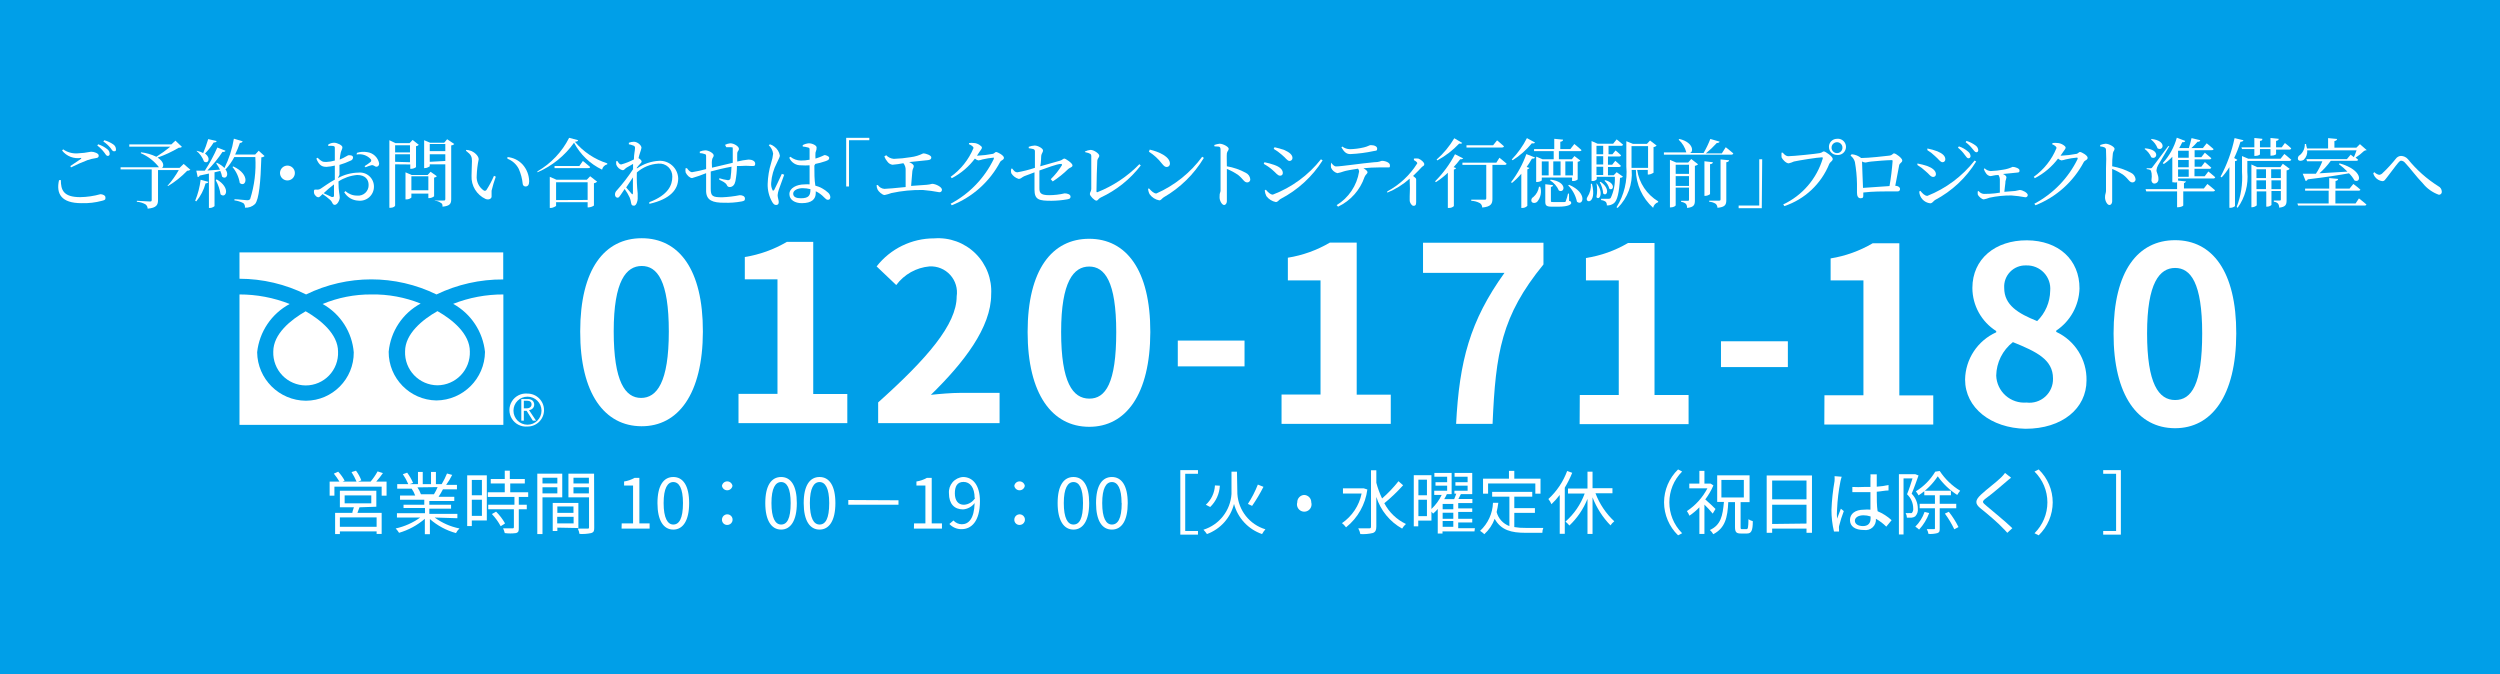
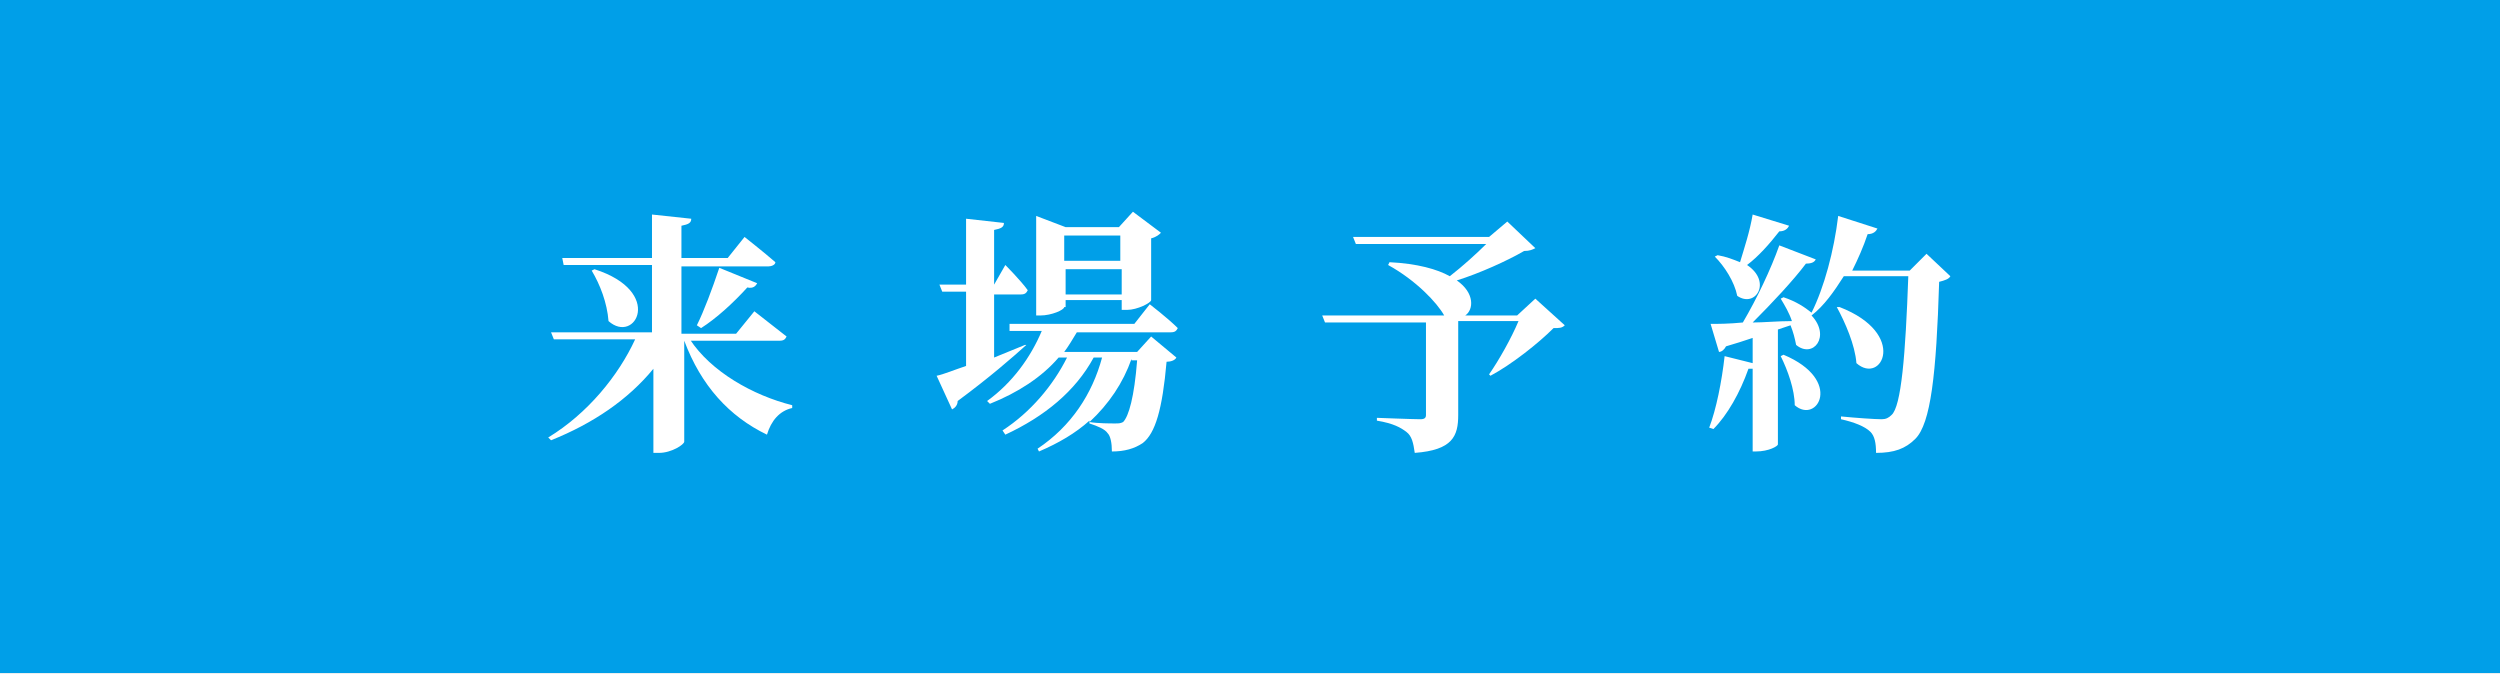
- <svg xmlns="http://www.w3.org/2000/svg" viewBox="0 0 178.3 48">
-   <defs>
-     <style>.cls-1{fill:#009fe8;}.cls-2{fill:#fff;}</style>
-   </defs>
-   <g id="telボタン">
-     <rect class="cls-1" x="-24.17" y="-9.83" width="233.33" height="64.04" />
-     <path class="cls-2" d="M41.38,23.64c0-4.47,1.75-6.65,4.39-6.65s4.37,2.21,4.36,6.66-1.76,6.76-4.38,6.75S41.37,28.09,41.38,23.64Zm6.32,0c0-3.62-.83-4.67-1.93-4.67s-2,1.05-2,4.66.83,4.75,1.95,4.75S47.7,27.28,47.7,23.65Z" />
-     <path class="cls-2" d="M52.67,28.09h2.78V19.92H53.12V18.33a8.59,8.59,0,0,0,3-1.08H58V28.1h2.43v2.08H52.67Z" />
-     <path class="cls-2" d="M62.63,28.7c3.51-3.14,5.6-5.57,5.6-7.56A1.86,1.86,0,0,0,66.29,19a3.32,3.32,0,0,0-2.37,1.33L62.52,19A5.2,5.2,0,0,1,66.63,17a3.78,3.78,0,0,1,4.06,4c0,2.34-1.94,4.86-4.3,7.16.64-.07,1.5-.14,2.09-.14h2.81v2.16H62.63Z" />
-     <path class="cls-2" d="M73.29,23.68c0-4.47,1.76-6.65,4.39-6.65s4.37,2.21,4.36,6.66-1.75,6.76-4.37,6.75S73.29,28.13,73.29,23.68Zm6.32,0c0-3.62-.83-4.67-1.93-4.67s-2,1.05-2,4.66.83,4.75,2,4.76S79.61,27.32,79.61,23.69Z" />
-     <path class="cls-2" d="M84,24.29h4.76v1.84H84Z" />
-     <path class="cls-2" d="M91.4,28.14h2.78V20H91.85V18.38a8.61,8.61,0,0,0,3-1.08h1.91l0,10.85h2.43v2.08H91.4Z" />
-     <path class="cls-2" d="M107.3,19.46h-5.81V17.31h8.59v1.55c-3,3.67-3.41,6.3-3.63,11.37h-2.6C104.08,25.75,104.84,22.88,107.3,19.46Z" />
-     <path class="cls-2" d="M112.67,28.17h2.78V20h-2.34V18.4a8.4,8.4,0,0,0,3-1.07H118V28.17h2.43v2.08h-7.77Z" />
-     <path class="cls-2" d="M122.74,24.34h4.77v1.84h-4.77Z" />
-     <path class="cls-2" d="M130.12,28.19h2.78V20h-2.34V18.43a8.66,8.66,0,0,0,3-1.08h1.9V28.2h2.42v2.08h-7.77Z" />
-     <path class="cls-2" d="M140.15,27.07a3.76,3.76,0,0,1,2.22-3.37v-.09a3.65,3.65,0,0,1-1.7-3.07c0-2.08,1.64-3.41,3.89-3.4s3.76,1.38,3.75,3.44a3.74,3.74,0,0,1-1.66,3v.09a3.73,3.73,0,0,1,2.16,3.46c0,2-1.73,3.45-4.35,3.45C142,30.53,140.15,29.09,140.15,27.07Zm6.27-.08c0-1.35-1.18-1.91-2.86-2.59a3.1,3.1,0,0,0-1.19,2.39,2,2,0,0,0,2.16,1.92A1.68,1.68,0,0,0,146.42,27Zm-.2-6.25a1.66,1.66,0,0,0-1.71-1.81,1.51,1.51,0,0,0-1.57,1.61c0,1.22,1,1.82,2.35,2.36A3.09,3.09,0,0,0,146.22,20.74Z" />
-     <path class="cls-2" d="M150.74,23.78c0-4.47,1.75-6.65,4.39-6.65s4.37,2.21,4.36,6.66-1.76,6.76-4.38,6.75S150.73,28.23,150.74,23.78Zm6.32,0c0-3.62-.83-4.67-1.93-4.67s-2,1.05-2,4.66.83,4.76,2,4.76S157.06,27.42,157.06,23.79Z" />
-     <path class="cls-2" d="M37.62,28.07a1.18,1.18,0,1,0,0,2.35,1.17,1.17,0,0,0,1.18-1.17A1.18,1.18,0,0,0,37.62,28.07Zm0,2.22a1,1,0,1,1,1-1A1,1,0,0,1,37.62,30.29Z" />
-     <path class="cls-2" d="M38,29.12a.37.37,0,0,0,.1-.26.4.4,0,0,0-.13-.3.54.54,0,0,0-.35-.1h-.44V30h.18V29.3h.2L38,30h.23l-.5-.75A.44.44,0,0,0,38,29.12Zm-.64,0v-.54h.23c.21,0,.32.09.32.26a.25.25,0,0,1-.09.2.34.34,0,0,1-.23.08Z" />
-     <path class="cls-2" d="M21.8,27.49a2.31,2.31,0,0,0,2.31-2.41c0-1.26-1.25-2.27-2.31-2.88-1.06.61-2.31,1.61-2.31,2.88A2.33,2.33,0,0,0,21.8,27.49Z" />
-     <path class="cls-2" d="M31.2,27.48a2.33,2.33,0,0,0,2.31-2.41c0-1.27-1.25-2.28-2.31-2.88-1.06.6-2.31,1.61-2.31,2.87A2.33,2.33,0,0,0,31.2,27.48Z" />
-     <path class="cls-2" d="M17.08,19.88A10.71,10.71,0,0,1,21.83,21a10.59,10.59,0,0,1,9.3,0,10.81,10.81,0,0,1,4.76-1.07V18L17.08,18Z" />
-     <path class="cls-2" d="M34.59,25.1a3.5,3.5,0,0,1-3.47,3.46,3.46,3.46,0,0,1-3.4-3.47A4.37,4.37,0,0,1,30,21.65,9,9,0,0,0,26.48,21a8.9,8.9,0,0,0-3.47.68,4.36,4.36,0,0,1,2.22,3.45,3.43,3.43,0,0,1-3.41,3.45,3.5,3.5,0,0,1-3.48-3.46,4.44,4.44,0,0,1,2.32-3.44A9.71,9.71,0,0,0,17.08,21l0,9.3,18.82,0V21a9.7,9.7,0,0,0-3.58.67A4.45,4.45,0,0,1,34.59,25.1Z" />
-     <path class="cls-2" d="M27.57,34.35v1h-.35v-.64H23.85v.64h-.34v-1h.7a4.94,4.94,0,0,0-.4-.57l.31-.14a3.08,3.08,0,0,1,.46.64l-.15.07h1a4.52,4.52,0,0,0-.36-.68l.32-.1a2.8,2.8,0,0,1,.38.69l-.24.09h.9a4.52,4.52,0,0,0,.5-.73l.38.12a5.87,5.87,0,0,1-.48.61Zm-1.93,1.83c-.05.14-.1.28-.15.4h1.73v1.5h-.36V37.9H24.24v.19H23.9V36.58h1.23c0-.12.08-.27.11-.4h-1V35h2.6v1.14Zm1.22.72H24.24v.67h2.62Zm-2.28-1h1.9v-.57h-1.9Z" />
-     <path class="cls-2" d="M31,36.91a4.46,4.46,0,0,0,1.77.78,1.15,1.15,0,0,0-.25.33,4.7,4.7,0,0,1-1.86-1v1.08h-.36V37a4.92,4.92,0,0,1-1.84,1,1.72,1.72,0,0,0-.24-.31,4.73,4.73,0,0,0,1.75-.78H28.31V36.6h2v-.37H28.78V36h1.48v-.36H28.53v-.3h1.08a2.06,2.06,0,0,0-.25-.49l.18,0H28.33v-.32h.79a3.93,3.93,0,0,0-.39-.71l.31-.11a3.75,3.75,0,0,1,.42.73l-.25.09h.6v-.87h.34v.87h.59v-.87h.35v.87h.6l-.19,0a5.39,5.39,0,0,0,.38-.76l.37.1a4.59,4.59,0,0,1-.43.71h.77v.32h-1c-.1.19-.21.38-.31.53h1.12v.3H30.62V36h1.55v.28H30.62v.37h2v.31Zm-1.23-2.15a1.9,1.9,0,0,1,.25.49l-.16,0H31l-.05,0a3.48,3.48,0,0,0,.26-.51Z" />
-     <path class="cls-2" d="M34.72,37.12H33.65v.4h-.33V33.9h1.4Zm-1.07-2.89v1.09h.72V34.23Zm.72,2.56V35.64h-.72v1.15ZM37,35.44V36h.57v.32H37v1.33c0,.2,0,.31-.2.37a3.11,3.11,0,0,1-.8,0,1.74,1.74,0,0,0-.12-.34h.66c.08,0,.11,0,.11-.1V36.32H34.82V36h1.87v-.56h-1.9v-.33H36v-.63H35v-.32h1v-.59h.36v.59h1.07v.32H36.39v.63h1.28v.33Zm-1.62,1.05a3.82,3.82,0,0,1,.64.84l-.31.2a4.11,4.11,0,0,0-.63-.87Z" />
-     <path class="cls-2" d="M38.69,35.47v2.62h-.37V33.78H40.1v1.69Zm0-1.4v.41h1.06v-.41Zm1.06,1.12v-.44H38.69v.44Zm0,2.44v.24h-.33v-2h1.83v1.79Zm0-1.51v.46H40.9v-.46Zm1.16,1.21v-.47H39.74v.47Zm1.47.27c0,.23,0,.35-.22.42a3.15,3.15,0,0,1-.83.06,1.39,1.39,0,0,0-.12-.38c.3,0,.6,0,.69,0s.11,0,.11-.12V35.47H40.54V33.78h1.83ZM40.9,34.07v.41H42v-.41ZM42,35.19v-.44H40.9v.44Z" />
-     <path class="cls-2" d="M44.34,37.33h.81v-2.7h-.64v-.29a2.19,2.19,0,0,0,.75-.26h.34v3.25h.73v.37h-2Z" />
-     <path class="cls-2" d="M46.89,35.88c0-1.26.44-1.86,1.13-1.86s1.13.61,1.13,1.86-.44,1.89-1.13,1.89S46.89,37.14,46.89,35.88Zm1.82,0c0-1.06-.28-1.5-.69-1.5s-.69.44-.69,1.5.28,1.53.69,1.53S48.71,37,48.71,35.88Z" />
-     <path class="cls-2" d="M51.49,34.65a.38.38,0,0,1,.75,0,.38.38,0,0,1-.75,0Zm0,2.42a.38.38,0,1,1,.37.37A.37.37,0,0,1,51.49,37.07Z" />
-     <path class="cls-2" d="M54.58,35.88c0-1.26.44-1.86,1.13-1.86s1.12.61,1.12,1.86-.44,1.89-1.12,1.89S54.58,37.14,54.58,35.88Zm1.81,0c0-1.06-.27-1.5-.68-1.5s-.69.44-.69,1.5.27,1.53.69,1.53S56.39,37,56.39,35.88Z" />
-     <path class="cls-2" d="M57.32,35.88c0-1.26.44-1.86,1.13-1.86s1.13.61,1.13,1.86-.44,1.89-1.13,1.89S57.32,37.14,57.32,35.88Zm1.82,0c0-1.06-.28-1.5-.69-1.5s-.69.44-.69,1.5.27,1.53.69,1.53S59.14,37,59.14,35.88Z" />
-     <path class="cls-2" d="M64.08,35.68V36H60.5v-.34Z" />
-     <path class="cls-2" d="M65.19,37.33H66v-2.7h-.64v-.29a2.19,2.19,0,0,0,.75-.26h.34v3.25h.73v.37h-2Z" />
-     <path class="cls-2" d="M68,37.12a.8.8,0,0,0,.6.27c.47,0,.88-.38.91-1.51a1.13,1.13,0,0,1-.83.45c-.61,0-1-.39-1-1.14a1.08,1.08,0,0,1,1-1.17c.69,0,1.21.57,1.21,1.72,0,1.47-.63,2-1.31,2a1.16,1.16,0,0,1-.87-.37Zm1.51-1.61c0-.74-.33-1.14-.79-1.14s-.62.33-.62.82.22.81.65.81A1,1,0,0,0,69.55,35.51Z" />
-     <path class="cls-2" d="M72.34,34.65a.38.38,0,0,1,.75,0,.38.38,0,0,1-.75,0Zm0,2.42a.38.38,0,1,1,.37.37A.37.37,0,0,1,72.34,37.07Z" />
-     <path class="cls-2" d="M75.43,35.88c0-1.26.44-1.86,1.13-1.86s1.12.61,1.12,1.86-.44,1.89-1.12,1.89S75.43,37.14,75.43,35.88Zm1.81,0c0-1.06-.27-1.5-.68-1.5s-.69.44-.69,1.5.27,1.53.69,1.53S77.24,37,77.24,35.88Z" />
-     <path class="cls-2" d="M78.17,35.88c0-1.26.44-1.86,1.13-1.86s1.13.61,1.13,1.86S80,37.77,79.3,37.77,78.17,37.14,78.17,35.88Zm1.82,0c0-1.06-.28-1.5-.69-1.5s-.69.44-.69,1.5.27,1.53.69,1.53S80,37,80,35.88Z" />
-     <path class="cls-2" d="M84.18,33.53h1.26v.26h-.91v4.08h.91v.26H84.18Z" />
-     <path class="cls-2" d="M88.25,35.23a2.82,2.82,0,0,0,2,2.52,1.61,1.61,0,0,0-.24.34,3.12,3.12,0,0,1-2-2.15,3.09,3.09,0,0,1-1.93,2.15,2.27,2.27,0,0,0-.25-.31,2.86,2.86,0,0,0,2-2.55V33.64h.39ZM87,34.64a2.26,2.26,0,0,1-.69,1.52L86,36a2,2,0,0,0,.65-1.38Zm3.11.08a11.36,11.36,0,0,1-.81,1.36l-.3-.14a7.8,7.8,0,0,0,.71-1.38Z" />
-     <path class="cls-2" d="M93,35.3a.52.52,0,0,1,.52.53.52.52,0,1,1-1,0A.52.52,0,0,1,93,35.3Z" />
-     <path class="cls-2" d="M97.52,34.91A4.13,4.13,0,0,1,96,37.61a1.65,1.65,0,0,0-.29-.3,3.37,3.37,0,0,0,1.4-2.11H95.78v-.37h1.49Zm2.55-.3a12.32,12.32,0,0,1-1.34,1.28,3.38,3.38,0,0,0,1.54,1.48,1.4,1.4,0,0,0-.27.33,3.94,3.94,0,0,1-1.84-2.26v2.12c0,.26-.07.38-.23.45a3.11,3.11,0,0,1-.91.08,1.36,1.36,0,0,0-.15-.41c.36,0,.67,0,.77,0s.14,0,.14-.14v-4h.38v.89a6.25,6.25,0,0,0,.41,1.12,9,9,0,0,0,1.17-1.23Z" />
-     <path class="cls-2" d="M105.16,37.9h-2.28v.15h-.34V36.3a2.57,2.57,0,0,1-.33.33l-.12-.14v.64h-.94v.41h-.32V33.89h1.26V36.3a3.33,3.33,0,0,0,.73-1h-.53V35h.92v-.36h-.83v-.25h.83V34h-.91v-.27h1.23v1.51h-.46l.12,0a3.13,3.13,0,0,1-.19.36h.71c.06-.13.11-.28.15-.39h-.13V35h.94v-.36h-.87v-.25h.87V34h-.93v-.27H105v1.51H104l.19,0-.18.35h1v.29H104v.38h1v.25h-1V37h1v.26h-1v.41h1.19Zm-4-3.69v1.11h.61V34.21Zm.61,2.6V35.64h-.61v1.17Zm1.88-.87h-.76v.38h.76Zm0,.63h-.76V37h.76Zm-.76,1h.76v-.41h-.76Z" />
-     <path class="cls-2" d="M108,37.59a4.12,4.12,0,0,0,.8.06h1.27A.92.92,0,0,0,110,38H108.8c-1,0-1.75-.18-2.2-1a2.74,2.74,0,0,1-.74,1.1,1.86,1.86,0,0,0-.3-.24,2.87,2.87,0,0,0,.92-2l.38,0a6.45,6.45,0,0,1-.12.66,1.46,1.46,0,0,0,.91,1V35.42h-1.23v-.34h2.86v.34H108v.82h1.47v.34H108Zm-1.87-2.38h-.36V34.14h1.85v-.56H108v.56h1.87v1.07h-.37v-.73h-3.37Z" />
-     <path class="cls-2" d="M112.13,33.72a7.49,7.49,0,0,1-.53,1.06v3.29h-.36V35.3a5.51,5.51,0,0,1-.59.66,1.57,1.57,0,0,0-.22-.37,5.14,5.14,0,0,0,1.34-2Zm1.66,1.46a5.32,5.32,0,0,0,1.34,2,1.24,1.24,0,0,0-.27.29,5.9,5.9,0,0,1-1.28-2v2.61h-.36V35.58a5.38,5.38,0,0,1-1.29,1.9,2.47,2.47,0,0,0-.28-.28,4.91,4.91,0,0,0,1.37-2h-1.19v-.36h1.39V33.64h.36v1.18H115v.36Z" />
-     <path class="cls-2" d="M118.68,35.83a3.28,3.28,0,0,1,1-2.35l.29.15a3.11,3.11,0,0,0,0,4.4l-.29.15A3.3,3.3,0,0,1,118.68,35.83Z" />
-     <path class="cls-2" d="M122.15,36.63a7.62,7.62,0,0,0-.59-.64v2.09h-.36v-1.9a4.27,4.27,0,0,1-.71.6,1.74,1.74,0,0,0-.18-.33,4.33,4.33,0,0,0,1.46-1.62h-1.29v-.34h.72v-.91h.36v.91H122l.2.13a4.91,4.91,0,0,1-.58,1c.21.18.62.56.73.68Zm2.4,1.11c.12,0,.14-.1.15-.71a1,1,0,0,0,.31.14c0,.69-.11.88-.42.88h-.43c-.34,0-.42-.11-.42-.48V35.81h-.48c-.05,1.1-.22,1.85-1.07,2.29a1.13,1.13,0,0,0-.24-.3c.78-.36.91-1,1-2h-.48V33.9h2.31v1.91h-.64v1.76c0,.15,0,.17.13.17Zm-1.78-2.26h1.6V34.23h-1.6Z" />
-     <path class="cls-2" d="M129.23,33.91V38h-.39V37.7h-2.45V38H126V33.91Zm-2.84.36v1.34h2.45V34.27Zm2.45,3.07V36h-2.45v1.37Z" />
-     <path class="cls-2" d="M131.35,34a2.62,2.62,0,0,0-.09.33,13,13,0,0,0-.24,2,3.67,3.67,0,0,0,0,.66c.08-.22.19-.51.27-.71l.21.17a9.18,9.18,0,0,0-.34,1.08.83.83,0,0,0,0,.22,1,1,0,0,0,0,.16l-.36,0a6.38,6.38,0,0,1-.18-1.55,15.11,15.11,0,0,1,.22-2.05,2.16,2.16,0,0,0,0-.35Zm3.18,3.56a3.44,3.44,0,0,0-.74-.56V37a.74.74,0,0,1-.85.8c-.65,0-1-.27-1-.71s.36-.74,1-.74a2.19,2.19,0,0,1,.46,0c0-.37,0-.84,0-1.25h-.47c-.28,0-.53,0-.82,0v-.37a7.56,7.56,0,0,0,.83,0h.46v-.61a1.43,1.43,0,0,0,0-.29h.45l0,.29c0,.13,0,.36,0,.59a5.31,5.31,0,0,0,.84-.12v.39c-.26,0-.55.07-.84.09,0,.49,0,1,.06,1.39a3.42,3.42,0,0,1,1,.64Zm-1.13-.73a1.59,1.59,0,0,0-.5-.08c-.36,0-.61.16-.61.39s.23.38.58.38.54-.2.54-.53A1,1,0,0,0,133.4,36.78Z" />
-     <path class="cls-2" d="M136.83,33.91c-.15.41-.32.91-.49,1.3a1.52,1.52,0,0,1,.44,1.06.68.68,0,0,1-.19.56.54.54,0,0,1-.26.09H136a.71.71,0,0,0-.09-.33,1.48,1.48,0,0,0,.29,0,.33.33,0,0,0,.15,0,.42.42,0,0,0,.1-.34,1.39,1.39,0,0,0-.44-1c.15-.36.29-.8.39-1.13h-.64v4h-.33v-4.3h1.17Zm.76,2.68a3.52,3.52,0,0,1-.72,1.18,1.94,1.94,0,0,0-.27-.21,2.69,2.69,0,0,0,.66-1.05Zm.75-3A4.6,4.6,0,0,0,139.8,35a2,2,0,0,0-.21.3,5,5,0,0,1-1.39-1.33,4.67,4.67,0,0,1-1.37,1.36,1.81,1.81,0,0,0-.19-.29,4.1,4.1,0,0,0,1.38-1.4Zm0,2.66v1.42c0,.19,0,.29-.16.35a2,2,0,0,1-.64.06,1.16,1.16,0,0,0-.12-.34h.5c.06,0,.08,0,.08-.07V36.25h-1.09v-.32H138v-.61h-.76V35h1.9v.32h-.8v.61h1.18v.32Zm.65.25a6,6,0,0,1,.69,1.09l-.3.16a6.72,6.72,0,0,0-.67-1.12Z" />
-     <path class="cls-2" d="M143.43,34.07c-.11.08-.26.21-.34.28-.34.29-1,.86-1.4,1.15s-.3.33,0,.59,1.35,1.11,1.83,1.58l-.36.33c-.1-.12-.23-.25-.34-.36-.26-.29-1.08-1-1.54-1.36s-.41-.61,0-1,1.1-.89,1.44-1.23a2.67,2.67,0,0,0,.28-.32Z" />
-     <path class="cls-2" d="M146.4,35.83a3.29,3.29,0,0,1-1,2.35l-.3-.15a3.09,3.09,0,0,0,0-4.4l.3-.15A3.27,3.27,0,0,1,146.4,35.83Z" />
-     <path class="cls-2" d="M151.26,38.13H150v-.26h.92V33.79H150v-.26h1.26Z" />
-     <path class="cls-2" d="M4.34,12.84c0,.71.18,1.22,1.38,1.22a5.6,5.6,0,0,0,1.44-.21c.15,0,.36.08.36.23s0,.18-.24.24a5,5,0,0,1-1.47.17c-1.44,0-1.82-.67-1.6-1.64Zm.68-1,.77-.52s0-.06,0-.06a1.42,1.42,0,0,1-1.36-.52l.07-.09a1.61,1.61,0,0,0,1,.29,6.31,6.31,0,0,0,1-.12c.22,0,.54.12.54.27s-.07.16-.22.19a3.14,3.14,0,0,0-.58.14,12.76,12.76,0,0,0-1.18.52ZM7,10.29a2,2,0,0,1,.65.35.4.4,0,0,1,.17.33.13.13,0,0,1-.14.15c-.09,0-.15-.11-.25-.25a2.48,2.48,0,0,0-.49-.49ZM7.44,10a2.13,2.13,0,0,1,.64.3.43.43,0,0,1,.19.33c0,.11,0,.16-.13.16s-.16-.11-.27-.25a2.34,2.34,0,0,0-.5-.45Z" />
-     <path class="cls-2" d="M13.58,12.11a.39.39,0,0,1-.23.07A6.74,6.74,0,0,1,12,13.26l-.06,0a6.61,6.61,0,0,0,.81-1.13H11.27v2.14c0,.33-.1.56-.74.61a.38.38,0,0,0-.16-.31,1.46,1.46,0,0,0-.61-.18v-.07l.92.05c.1,0,.14,0,.14-.12V12.08H8.6l0-.15h2.74a3.24,3.24,0,0,0-1.29-1l0-.07a3.47,3.47,0,0,1,1.1.32,9.55,9.55,0,0,0,1-.72H9.22l0-.16h3l.29-.27.47.45a.41.41,0,0,1-.24.06,8.4,8.4,0,0,1-1.5.7c.45.29.47.61.32.73h1.25l.29-.28Z" />
-     <path class="cls-2" d="M13.92,14.32a5.85,5.85,0,0,0,.39-1.5l.55.15c0,.06-.08.1-.2.11A3.36,3.36,0,0,1,14,14.36Zm1.53-2.72c1.12.52.76,1.31.39,1a1.76,1.76,0,0,0-.13-.41l-.41.1v2.41s-.13.13-.33.13H14.9V12.38l-.66.14a.17.17,0,0,1-.14.11L14,12.17l.61,0a11.11,11.11,0,0,0,.89-1.65l.58.23c0,.06-.1.1-.21.08a8.77,8.77,0,0,1-1.08,1.33l.9-.06a2.88,2.88,0,0,0-.26-.43Zm0-1.54c0,.06-.09.11-.21.1a4.42,4.42,0,0,1-.62.79c.46.34.22.77-.07.57a1.72,1.72,0,0,0-.54-.76l.05,0a1.54,1.54,0,0,1,.43.16,9.45,9.45,0,0,0,.36-1Zm0,2.73c1.05.62.65,1.41.28,1.07a2.89,2.89,0,0,0-.34-1Zm3.42-1.66a.35.35,0,0,1-.23.09c-.05,1.78-.17,3-.45,3.33a.94.94,0,0,1-.72.26.38.38,0,0,0-.11-.32,1.93,1.93,0,0,0-.64-.2v-.08c.29,0,.76.07.9.07a.26.26,0,0,0,.22-.08,8.25,8.25,0,0,0,.37-3H16.71a4.08,4.08,0,0,1-.61.87L16,12a7.47,7.47,0,0,0,.68-2.11l.63.19a.2.2,0,0,1-.2.11,6.86,6.86,0,0,1-.34.83h1.43l.25-.27Zm-2.23.74c1.28.6.88,1.55.46,1.18a2.33,2.33,0,0,0-.52-1.14Z" />
-     <path class="cls-2" d="M20.51,12.87a.53.53,0,1,1,.52-.53A.53.53,0,0,1,20.51,12.87Z" />
-     <path class="cls-2" d="M24.1,12.7a3.18,3.18,0,0,1,1.46-.39,1,1,0,0,1,1.11,1,1,1,0,0,1-1.12,1,1.22,1.22,0,0,1-1-.6l.09-.08a1.21,1.21,0,0,0,.84.32.74.74,0,0,0,.81-.76c0-.39-.24-.71-.82-.71a2.91,2.91,0,0,0-1.33.46c0,.75.09.94.09,1.14s-.17.53-.35.53-.15-.18-.32-.34a4.6,4.6,0,0,0-.55-.43c-.16.16-.23.23-.31.23a.29.29,0,0,1-.19-.11.35.35,0,0,1-.12-.26c0-.15,0-.19.17-.18a.44.44,0,0,0,.32-.07c.18-.11.6-.43,1-.64v-1a3.54,3.54,0,0,1-.59.09c-.29,0-.52-.07-.73-.59l.09-.06c.27.26.36.31.63.3a2.42,2.42,0,0,0,.6-.1v-.85c0-.14,0-.16-.12-.19a1.16,1.16,0,0,0-.35,0l0-.1a.77.77,0,0,1,.42-.13c.22,0,.59.18.59.32s-.08.22-.12.39a3.33,3.33,0,0,0-.07.49c.38-.15.55-.31.65-.31s.3,0,.3.17a.25.25,0,0,1-.18.22,5.46,5.46,0,0,1-.79.3c0,.24,0,.48,0,.71Zm-.28.45a9.09,9.09,0,0,0-.74.63l.58.27c.12,0,.16,0,.16-.11Zm1.64-2.25a1.51,1.51,0,0,1,.73-.05,1,1,0,0,1,.85.8c0,.12-.05.23-.18.24s-.19-.13-.36-.11a2.76,2.76,0,0,0-.43.15L26,11.85a4,4,0,0,0,.43-.3.14.14,0,0,0,0-.21,1.09,1.09,0,0,0-1-.32Z" />
-     <path class="cls-2" d="M28.18,11.72v2.94c0,.06-.14.16-.34.16h-.07V10l.44.21h1l.22-.23.44.35a.34.34,0,0,1-.2.1v1.49a.59.59,0,0,1-.34.12h-.07v-.31Zm0-1.36v.51h1.06v-.51Zm1.06,1.21V11H28.18v.54Zm1.92,1a.37.37,0,0,1-.2.1V14a.61.61,0,0,1-.34.13h-.07v-.32H29.34v.28a.51.51,0,0,1-.36.13h-.06V12.29l.44.19H30.5l.21-.23Zm-.61,1v-1H29.34v1Zm1.85-3.3a.32.32,0,0,1-.22.1v3.83c0,.31-.07.49-.62.54,0-.12,0-.22-.12-.27a.74.74,0,0,0-.43-.15V14.3l.62,0c.1,0,.13,0,.13-.13V11.72H30.65v.14s-.17.13-.35.13h-.05V10l.43.18h1l.21-.25Zm-1.75,0v.51h1.11v-.51Zm1.11,1.21V11H30.65v.54Z" />
-     <path class="cls-2" d="M33.66,11.48c0-.3-.06-.45-.42-.72l0-.07a1.17,1.17,0,0,1,.38.08c.22.09.52.35.52.59A6.8,6.8,0,0,0,34,12.52a1.15,1.15,0,0,0,.51,1.07.14.14,0,0,0,.19-.05,6.71,6.71,0,0,0,.53-1l.13.06a9.23,9.23,0,0,0-.3,1c0,.27,0,.29,0,.42s-.17.27-.43.17a1.73,1.73,0,0,1-1-1.65C33.63,12.16,33.66,11.76,33.66,11.48Zm2.53-.16,0-.12a1.68,1.68,0,0,1,1.08.53,1.84,1.84,0,0,1,.47,1.2c0,.25-.09.37-.26.37a.2.2,0,0,1-.2-.19A3.55,3.55,0,0,0,37,12.05,1.52,1.52,0,0,0,36.19,11.32Z" />
-     <path class="cls-2" d="M41.23,10c0,.07-.09.1-.23.11a5,5,0,0,0,2.31,1.54v.07a.49.49,0,0,0-.37.38,4.43,4.43,0,0,1-2-1.92,6.24,6.24,0,0,1-2.61,2.11l0-.07a5.76,5.76,0,0,0,2.26-2.39Zm.86,2.57.5.39a.45.45,0,0,1-.23.11v1.59a.74.74,0,0,1-.38.13h-.07v-.37H39.66v.27s-.2.14-.38.14h-.07V12.61l.48.21h2.16Zm-.52-1.09s.32.25.52.43c0,.06-.07.08-.15.08H39.55l0-.15h1.77Zm.34,2.78V13H39.66v1.27Z" />
-     <path class="cls-2" d="M45.45,12A3,3,0,0,1,47,11.47a1.3,1.3,0,0,1,1.37,1.25c0,.79-.56,1.48-2.06,1.82l0-.12c1.36-.52,1.64-1.22,1.64-1.82a.91.91,0,0,0-1-.93,2.53,2.53,0,0,0-1.53.63,10.36,10.36,0,0,0,.06,1.49c0,.16,0,.26,0,.39s-.09.49-.26.49-.18-.07-.21-.2a1.64,1.64,0,0,0-.1-.38,3.63,3.63,0,0,0-.36-.61c-.1.16-.2.3-.29.43s-.13.19-.22.19-.18-.09-.18-.22a.4.4,0,0,1,.13-.3,13.19,13.19,0,0,0,1.16-1.51c0-.13,0-.26,0-.38l-.47.27c-.11.07-.16.18-.26.18a.62.62,0,0,1-.47-.41,1,1,0,0,1,0-.24l.09,0c.08.15.16.24.26.24a4.53,4.53,0,0,0,.91-.36c0-.36.08-.65.08-.81a.16.16,0,0,0-.13-.18,1.3,1.3,0,0,0-.31-.09v-.11a1,1,0,0,1,.36-.07c.25,0,.54.25.54.43a2.84,2.84,0,0,1-.11.38,3.12,3.12,0,0,0-.1.36h0c.1.05.22.16.22.23s-.05.12-.13.2-.15.17-.23.28Zm-.31,1.78c0-.24,0-.68,0-1.13l-.48.72.39.45C45.1,13.88,45.13,13.87,45.14,13.78Z" />
-     <path class="cls-2" d="M51.71,10.33a1,1,0,0,1,.37-.11c.28,0,.62.23.62.39s-.11.14-.12.33,0,.35,0,.58a5.75,5.75,0,0,1,.81-.14c.24,0,.47.1.47.29s-.09.17-.25.17a5.31,5.31,0,0,0-.83,0l-.22,0a6.21,6.21,0,0,1-.11,1.08c-.05.25-.19.42-.41.42a.2.2,0,0,1-.2-.14c-.08-.17-.32-.28-.54-.38l0-.11a3.43,3.43,0,0,0,.61.14.17.17,0,0,0,.19-.14,7.19,7.19,0,0,0,.07-.82c-.51.09-1.09.23-1.48.34,0,.47,0,1,0,1.22,0,.54.12.62.81.62a7.93,7.93,0,0,0,1.26-.15c.2,0,.37.08.37.24s-.07.17-.25.21a5.82,5.82,0,0,1-1.23.09c-.81,0-1.26-.16-1.29-.8,0-.3,0-.81,0-1.31a9.62,9.62,0,0,1-1,.35c-.16,0-.37-.2-.46-.4a.74.74,0,0,1,0-.31L49,12c.09.14.23.28.36.28a9.93,9.93,0,0,0,1-.22c0-.37,0-.69,0-.86s0-.19-.13-.22a1,1,0,0,0-.32-.06v-.11a1.17,1.17,0,0,1,.39-.09c.24,0,.6.21.6.36s-.09.13-.12.34,0,.31,0,.54l1.48-.35c0-.31,0-.73,0-.95s0-.13-.14-.16l-.32,0Z" />
-     <path class="cls-2" d="M55.93,12.46c-.11.29-.32.88-.39,1.08a1.7,1.7,0,0,0-.08.38c0,.17.08.35.08.49s-.06.21-.19.21-.2-.09-.28-.22a2.46,2.46,0,0,1-.32-1.29,5.73,5.73,0,0,1,.25-1.5,3.06,3.06,0,0,0,.14-.65,1,1,0,0,0-.31-.6l.08-.07a.9.9,0,0,1,.32.17,1,1,0,0,1,.39.63c0,.12-.08.22-.21.52A3.6,3.6,0,0,0,55,13.05a.94.94,0,0,0,.09.49c0,.07.08.08.13,0s.41-.86.54-1.14Zm2.15-.65c0,.54,0,1,.07,1.43a2.11,2.11,0,0,1,.9.49.46.46,0,0,1,.17.32c0,.13-.06.2-.17.2s-.16-.07-.28-.18a2,2,0,0,0-.59-.43.49.49,0,0,1,0,.12c0,.44-.28.73-1,.73-.48,0-.88-.23-.88-.65s.5-.69,1.09-.69a2,2,0,0,1,.35,0c0-.38,0-.92,0-1.36a4,4,0,0,1-.59,0,.88.88,0,0,1-.86-.54l.08-.07a1.21,1.21,0,0,0,.75.27,3,3,0,0,0,.62-.06v-.67c0-.15,0-.17-.11-.2a2,2,0,0,0-.38-.07l0-.1a1.13,1.13,0,0,1,.43-.13c.27,0,.56.16.56.29s0,.15-.08.38a3.47,3.47,0,0,0,0,.42l.24-.08c.28-.1.37-.17.42-.17s.32.07.32.2-.08.17-.28.24a5.11,5.11,0,0,1-.71.19Zm-.28,1.68a2.38,2.38,0,0,0-.56-.07c-.32,0-.67.14-.67.39s.24.33.55.33c.57,0,.68-.21.68-.63Z" />
-     <path class="cls-2" d="M60.35,9.83H62V10H60.55v3.3h-.2Z" />
-     <path class="cls-2" d="M63.2,11.07a.86.86,0,0,0,.55.26,8.93,8.93,0,0,0,1.2-.12,2.7,2.7,0,0,0,.89-.27c.22,0,.58.15.58.28s-.06.17-.23.2l-1.35.14c.18.08.33.18.33.29s-.08.19-.1.35-.06.68-.09,1.06l1.11-.08a2.12,2.12,0,0,0,.39-.07c.24,0,.7.22.7.42a.17.17,0,0,1-.19.18,10.78,10.78,0,0,0-1.17-.16,9.82,9.82,0,0,0-2.25.22,3.2,3.2,0,0,1-.48.14c-.17,0-.44-.26-.5-.39a.66.66,0,0,1-.07-.32l.09,0a.61.61,0,0,0,.46.27c.18,0,.82-.06,1.52-.13,0-.39,0-.94,0-1.2a.73.73,0,0,0-.16-.5,6.59,6.59,0,0,1-.78.11.53.53,0,0,1-.35-.21,1.28,1.28,0,0,1-.23-.38Z" />
-     <path class="cls-2" d="M69.12,10.2a1.33,1.33,0,0,1,.34,0c.25,0,.57.22.57.32s-.07.15-.16.29a2.9,2.9,0,0,1-.19.29h.08a7.28,7.28,0,0,0,1-.12c.14,0,.2-.14.29-.14s.55.24.55.41-.19.16-.27.3a6.68,6.68,0,0,1-3.45,3.09l-.08-.11a7.13,7.13,0,0,0,3.08-3.2c0-.07,0-.09,0-.09a5.84,5.84,0,0,0-.81.13,1.28,1.28,0,0,1-.3.07.57.57,0,0,1-.24-.13,4.86,4.86,0,0,1-1.65,1.4l-.08-.1a4.76,4.76,0,0,0,1.63-2.05c0-.11-.15-.2-.33-.28Z" />
-     <path class="cls-2" d="M74.94,12.78a5.22,5.22,0,0,0,.8-1c0-.06,0-.1-.07-.09-.29,0-1.07.31-1.54.47,0,.46,0,.94,0,1.26s.07.5.69.5a4.81,4.81,0,0,0,1.11-.13c.18,0,.42.07.42.23s-.11.17-.25.2a6.89,6.89,0,0,1-1.1.1c-.89,0-1.22-.06-1.22-.8,0-.35,0-.87,0-1.23l-.74.28c-.2.1-.23.19-.39.19a.94.94,0,0,1-.53-.41.66.66,0,0,1,0-.32l.08,0c.11.15.2.26.35.26a8.93,8.93,0,0,0,1.26-.32c0-.44,0-1,0-1.18s-.17-.17-.44-.22v-.1a1.32,1.32,0,0,1,.43-.09c.23,0,.59.21.59.35s-.11.2-.13.38,0,.42-.07.75l1.41-.4c.17-.05.22-.15.31-.15s.58.33.58.48-.18.15-.3.26a7,7,0,0,1-1.11.89Z" />
-     <path class="cls-2" d="M77.37,10.81a1.12,1.12,0,0,1,.41-.12c.24,0,.62.27.62.41s-.12.18-.14.35-.06,1.69-.06,2.2c0,0,0,.07.06.06a8.61,8.61,0,0,0,3-2l.1.09a7.7,7.7,0,0,1-2.86,2.29c-.18.09-.19.22-.31.22s-.46-.33-.46-.47.09-.17.1-.36c0-.37,0-2,0-2.36,0-.12-.06-.19-.44-.27Z" />
-     <path class="cls-2" d="M85.74,11.18l.12.08A8,8,0,0,1,83,14.07c-.13.08-.19.22-.32.22a1.09,1.09,0,0,1-.69-.44,1,1,0,0,1-.11-.4l.08,0c.15.17.33.35.51.35A8.14,8.14,0,0,0,85.74,11.18ZM82,10.67c.65.15,1.44.5,1.44,1a.23.23,0,0,1-.23.24c-.12,0-.2-.07-.34-.24a3.57,3.57,0,0,0-.93-.85Z" />
-     <path class="cls-2" d="M86.6,10.34a1.7,1.7,0,0,1,.38-.09c.25,0,.65.22.65.36s-.11.16-.13.33,0,.62,0,.92a4.34,4.34,0,0,1,1.34.46.57.57,0,0,1,.33.46.21.21,0,0,1-.21.23c-.23,0-.28-.22-.63-.51a3.72,3.72,0,0,0-.83-.45v1.81c0,.25,0,.41,0,.5s-.06.26-.2.26-.32-.29-.32-.54,0-.23.07-.45c0-.4,0-1.24,0-1.63s0-1,0-1.31-.16-.22-.43-.25Z" />
-     <path class="cls-2" d="M90.13,11.69l.05-.12a4.84,4.84,0,0,1,.72.2c.35.12.59.32.59.56a.18.18,0,0,1-.19.2c-.19,0-.29-.2-.56-.42A3.18,3.18,0,0,0,90.13,11.69Zm4.08-.33.12.08a7.85,7.85,0,0,1-3,2.75c-.13.07-.19.22-.34.22a1.11,1.11,0,0,1-.67-.42,1.18,1.18,0,0,1-.12-.41l.08-.05c.14.16.31.35.5.35A8,8,0,0,0,94.21,11.36Zm-3.37-.74.06-.12a6.09,6.09,0,0,1,.7.2c.36.16.58.34.58.57a.21.21,0,0,1-.2.21c-.18,0-.28-.22-.57-.45A3.45,3.45,0,0,0,90.84,10.62Z" />
-     <path class="cls-2" d="M94.93,11.6c.12.14.22.27.36.27.37,0,1.81-.22,2.72-.3.38,0,.47-.1.55-.1.25,0,.57.13.57.31s0,.16-.17.16-.32,0-.6,0a10.75,10.75,0,0,0-1.12.06c.16.09.29.19.29.29s-.13.14-.21.33a3.63,3.63,0,0,1-1.89,2.12l-.1-.11a3.43,3.43,0,0,0,1.6-2.39.31.31,0,0,0-.08-.21c-.42.06-.89.15-1,.19a2.83,2.83,0,0,1-.47.13.69.69,0,0,1-.45-.39.8.8,0,0,1,0-.29Zm.8-1.15a.94.94,0,0,0,.55.19,4.75,4.75,0,0,0,1-.13c.3-.07.37-.16.48-.16.26,0,.46.09.46.25s-.06.14-.23.17a10.13,10.13,0,0,1-1.69.22c-.29,0-.45-.17-.63-.48Z" />
-     <path class="cls-2" d="M100.84,11.31a1.23,1.23,0,0,1,.32,0c.19.07.42.27.42.4s-.09.11-.2.23-.35.37-.6.61c.12.09.22.16.22.23s0,.13,0,.24c0,.58,0,1.18,0,1.4s-.07.26-.19.26-.27-.21-.27-.39,0-.16,0-.3a9.13,9.13,0,0,0,0-1.08.71.71,0,0,0,0-.17,5.55,5.55,0,0,1-1.6,1l0-.09a5.69,5.69,0,0,0,2.14-2c0-.09-.13-.17-.24-.23Z" />
-     <path class="cls-2" d="M104.36,11.3s-.09.08-.22.06a6.66,6.66,0,0,1-.47.56l.18.07a.22.22,0,0,1-.16.1V14.7a.48.48,0,0,1-.35.13h-.08V12.32a5.45,5.45,0,0,1-.85.67l-.06-.06A7.83,7.83,0,0,0,103.77,11Zm-.08-1.11c0,.05-.09.07-.21.05a6.28,6.28,0,0,1-1.56,1.2l-.05-.06a6.39,6.39,0,0,0,1.26-1.52Zm2.66,1.06s.32.25.51.42c0,.06-.07.09-.14.09h-.87v2.43c0,.33-.1.56-.73.61a.37.37,0,0,0-.16-.31,1.37,1.37,0,0,0-.62-.17v-.08l.92,0c.12,0,.15,0,.15-.12V11.76h-1.7l0-.16h2.42Zm-2.35-.73,0-.16h1.9l.28-.35s.31.25.49.42c0,.06-.07.09-.14.09Z" />
-     <path class="cls-2" d="M109.47,11.23c0,.06-.08.09-.21.08a6.41,6.41,0,0,1-.38.6l.2.07s-.07.08-.15.1v2.6a.47.47,0,0,1-.35.15h-.08V12.39a4.64,4.64,0,0,1-.67.66l-.06-.06a7.38,7.38,0,0,0,1.09-2Zm0-1.07c0,.06-.09.08-.22.06a5.71,5.71,0,0,1-1.37,1.21l-.06-.06a6.28,6.28,0,0,0,1.08-1.52Zm.38,3.16a1.13,1.13,0,0,1-.21,1.06c-.1.11-.33.14-.41,0a.26.26,0,0,1,.13-.33,1.19,1.19,0,0,0,.4-.73Zm.11-.66v.21s-.13.11-.33.11h-.07V11.17l.46.19h.79v-.58h-1.4l0-.15h1.44V9.9l.63.06c0,.08-.06.13-.2.15v.52H112l.28-.36s.32.25.51.43c0,.06-.07.08-.14.08h-1.47v.58h.92l.19-.23.42.32a.3.3,0,0,1-.19.09V12.8a.49.49,0,0,1-.34.11h-.06v-.25Zm0-1.15v1h.49v-1Zm1.95,2.82c.12,0,.15.09.15.16s-.17.25-.9.25h-.48c-.4,0-.47-.09-.47-.36V13.14l.54.06c0,.06,0,.11-.14.13v1c0,.06,0,.08.16.08h.8c.06,0,.08,0,.1-.06a3.45,3.45,0,0,0,.16-.54h.07Zm-1.32-1.52c1.23.16,1,1,.59.78a1.63,1.63,0,0,0-.63-.73Zm.71-.3v-1h-.52v1Zm.34-1v1h.54v-1Zm.27,1.67c1.34.58,1,1.55.56,1.21a2.36,2.36,0,0,0-.63-1.17Z" />
-     <path class="cls-2" d="M113.54,13.11c.38,1.55-.61,1.38-.32.93a1.5,1.5,0,0,0,.24-.93Zm2.21-.51a.27.27,0,0,1-.21.08c-.06,1.09-.2,1.62-.43,1.81a.74.74,0,0,1-.51.16.37.37,0,0,0-.07-.25.64.64,0,0,0-.34-.13v-.09l.5,0a.24.24,0,0,0,.18-.05,3.14,3.14,0,0,0,.3-1.52h-1.29v.17a.35.35,0,0,1-.31.13h-.06V10.06l.43.19h1.11l.25-.31s.28.22.46.38a.14.14,0,0,1-.14.08h-.9V11H115l.22-.27s.24.19.39.34c0,.06-.06.09-.13.09h-.8v.59h.3l.22-.28s.25.2.4.35c0,.06-.06.09-.14.09h-.78v.59h.41l.21-.22Zm-1.89.46c.55.68.21,1.28,0,1a2.66,2.66,0,0,0,0-1Zm0-2.66V11h.48V10.4Zm.48.74h-.48v.59h.48Zm-.48,1.34h.48v-.59h-.48Zm.3.49c.73.52.43,1.08.18.83a1.92,1.92,0,0,0-.25-.81Zm.33-.12c.79.23.56.8.29.61a1.17,1.17,0,0,0-.35-.57Zm2.27-.73a3.18,3.18,0,0,0,1.5,2.24v.06a.53.53,0,0,0-.36.4,3.69,3.69,0,0,1-1.23-2.7h-.3a3.41,3.41,0,0,1-1,2.71l-.08-.05a4.67,4.67,0,0,0,.7-2.9V10.07l.47.19h1l.22-.24.47.36a.35.35,0,0,1-.22.11v1.83s-.21.13-.35.13h-.06v-.33Zm-.4-.15h1.18V10.42h-1.18V12Z" />
-     <path class="cls-2" d="M123.08,10.5s.34.26.54.44a.13.13,0,0,1-.14.09h-4.81l0-.16h1.73a.35.35,0,0,1-.13,0,1.87,1.87,0,0,0-.55-.91l.06-.05c1.07.27,1,1,.72,1h1a6.86,6.86,0,0,0,.48-1l.66.19c0,.06-.09.1-.2.1a7,7,0,0,1-.78.74h1.14Zm-2.46.84.49.38a.49.49,0,0,1-.23.11v2.46c0,.31-.06.49-.56.54a.42.42,0,0,0-.08-.29.57.57,0,0,0-.34-.14v-.08l.46,0c.08,0,.1,0,.1-.1v-.84h-.95v1.26c0,.05-.16.15-.34.15h-.07V11.4l.44.19h.86Zm-1.11.41v.65h.95v-.65Zm.95,1.51v-.7h-.95v.7Zm1.5.59s-.17.12-.33.12h-.07V11.5l.6.07c0,.07-.06.13-.2.14Zm.75-2.48.61.06c0,.07-.07.12-.2.14v2.69c0,.33-.07.51-.63.56a.41.41,0,0,0-.12-.28.91.91,0,0,0-.47-.15v-.08l.68,0c.1,0,.13,0,.13-.11Z" />
-     <path class="cls-2" d="M125.65,14.85H124v-.19h1.47v-3.3h.21Z" />
-     <path class="cls-2" d="M127.55,11.14c.34,0,2-.17,2.23-.22s.19-.12.3-.12.63.36.63.53-.17.19-.25.37a5.25,5.25,0,0,1-3.2,3l-.08-.12A5.29,5.29,0,0,0,130,11.3c0-.07,0-.08-.06-.08-.28,0-1.71.23-2,.3a1.84,1.84,0,0,1-.37.13c-.19,0-.45-.28-.51-.43a2.29,2.29,0,0,1,0-.33l.09,0C127.24,11,127.36,11.14,127.55,11.14Zm2.89-.67A.57.57,0,0,1,131,9.9a.58.58,0,1,1,0,1.15A.57.57,0,0,1,130.44,10.47Zm.19,0a.39.39,0,1,0,.77,0,.39.39,0,0,0-.77,0Z" />
-     <path class="cls-2" d="M132.06,11a1.26,1.26,0,0,1,.68.27l0,0c.54,0,1.75-.14,2-.17s.23-.16.35-.16.58.34.58.5-.18.18-.22.34-.16.91-.28,1.47c.19,0,.34.1.34.22a.16.16,0,0,1-.18.18c-.14,0-.42,0-.69,0s-1.12,0-1.75.08v.18c0,.14,0,.23-.19.23s-.26-.17-.26-.4,0-.41,0-.63a9.82,9.82,0,0,0-.15-1.56.84.84,0,0,0-.31-.45Zm2.7,2.27a17.89,17.89,0,0,0,.22-1.78c0-.05,0-.07-.07-.07-.33,0-1.15.07-1.44.1s-.34.07-.44.07a.59.59,0,0,1-.23-.07c0,.37.06,1.35.07,1.88Z" />
-     <path class="cls-2" d="M136.75,11.77l0-.11a4.91,4.91,0,0,1,.73.19c.34.13.59.33.59.57a.19.19,0,0,1-.19.2c-.2,0-.29-.21-.56-.42A3.25,3.25,0,0,0,136.75,11.77Zm4.08-.32.11.07A7.63,7.63,0,0,1,138,14.27c-.12.08-.18.23-.34.23a.88.88,0,0,1-.78-.84l.08-.05c.14.17.31.36.5.36A8.06,8.06,0,0,0,140.83,11.45Zm-3.37-.74,0-.12a4.36,4.36,0,0,1,.71.2c.36.15.57.33.57.57a.2.2,0,0,1-.19.21c-.18,0-.28-.22-.57-.46A2.86,2.86,0,0,0,137.46,10.71Zm2.67.34a2.48,2.48,0,0,0-.49-.52l.07-.09a1.85,1.85,0,0,1,.65.37.44.44,0,0,1,.18.32.15.15,0,0,1-.16.16C140.3,11.29,140.24,11.19,140.13,11.05Zm.55-.43a2.48,2.48,0,0,0-.49-.48l.06-.09a2.09,2.09,0,0,1,.64.32.45.45,0,0,1,.2.33c0,.1-.05.16-.14.16S140.79,10.75,140.68,10.62Z" />
-     <path class="cls-2" d="M141.54,12a.66.66,0,0,0,.44.2,6.4,6.4,0,0,0,.9-.1,2.33,2.33,0,0,0,.66-.2c.19,0,.49.12.49.24s0,.16-.18.17l-1,.1c.14.06.25.14.25.24a1.8,1.8,0,0,1-.07.27c0,.17-.06.48-.08.76l.77-.06a2.91,2.91,0,0,0,.33-.07c.19,0,.57.2.57.36a.16.16,0,0,1-.17.16,8.64,8.64,0,0,0-1-.13,7.18,7.18,0,0,0-1.56.16,2.11,2.11,0,0,1-.41.12c-.14,0-.37-.22-.42-.33a.62.62,0,0,1,0-.26l.06,0a.51.51,0,0,0,.37.2c.16,0,.64,0,1.14-.09,0-.28,0-.66,0-.87a.64.64,0,0,0-.1-.39c-.28,0-.47.08-.58.08a.44.44,0,0,1-.3-.19,1.22,1.22,0,0,1-.16-.3Z" />
-     <path class="cls-2" d="M146.4,10.2a1.33,1.33,0,0,1,.34,0c.26,0,.58.22.58.32s-.07.15-.16.29a3,3,0,0,1-.2.29h.09a7.13,7.13,0,0,0,1-.12c.15,0,.2-.14.3-.14s.54.24.54.41-.18.16-.27.3a6.68,6.68,0,0,1-3.45,3.09l-.08-.11a7.16,7.16,0,0,0,3.09-3.2c0-.07,0-.09-.06-.09a5.72,5.72,0,0,0-.8.13,1.56,1.56,0,0,1-.3.07.52.52,0,0,1-.24-.13,4.89,4.89,0,0,1-1.66,1.4l-.07-.1a4.71,4.71,0,0,0,1.62-2.05c0-.11-.14-.2-.32-.28Z" />
-     <path class="cls-2" d="M149.79,10.34a1.59,1.59,0,0,1,.38-.09c.24,0,.64.22.64.36s-.1.16-.12.33a6.63,6.63,0,0,0-.05.92,4.53,4.53,0,0,1,1.34.46.59.59,0,0,1,.33.46.22.22,0,0,1-.22.23c-.22,0-.27-.22-.62-.51a4,4,0,0,0-.83-.45c0,.42,0,1.26,0,1.81,0,.25,0,.41,0,.5s-.05.26-.2.26-.31-.29-.31-.54.05-.23.07-.45c0-.4,0-1.24,0-1.63a12.67,12.67,0,0,0,0-1.31c0-.17-.15-.22-.42-.25Z" />
-     <path class="cls-2" d="M153,10.58c1.11.09.83.86.43.64a1.4,1.4,0,0,0-.48-.6Zm4.43,2.54s.34.26.55.45a.15.15,0,0,1-.15.08h-2.12v1c0,.05-.2.13-.36.13h-.08V13.65h-2.2l-.05-.16h2.25V13A.54.54,0,0,1,155,13h-.07V11.18a3.24,3.24,0,0,1-.61.52l-.07-.07a4.41,4.41,0,0,0,1-1.81l.6.23c0,.06-.09.11-.21.09-.07.15-.14.28-.22.42h.69c.07-.22.14-.5.19-.71l.62.15c0,.07-.07.12-.19.11a4.62,4.62,0,0,1-.44.45h.82l.27-.34s.3.23.49.41c0,.06-.06.08-.14.08h-1.21v.5H157l.25-.32.46.39c0,.06-.07.09-.14.09h-1.05v.52H157l.25-.33s.28.23.46.4a.14.14,0,0,1-.15.08h-1.05v.53h.73l.26-.34s.31.24.49.41a.13.13,0,0,1-.14.09h-2.51v.15s0,0,0,0l.57.06s-.05.09-.15.12v.38h1.42ZM153.37,12c.07,0,.09,0,.15-.09s.12-.14,1.12-1.49l.08,0c-.21.38-.72,1.2-.81,1.37a.88.88,0,0,0-.11.35c0,.18.15.34.14.65a.29.29,0,0,1-.31.3c-.09,0-.16-.08-.19-.21.06-.43,0-.69-.08-.76a.91.91,0,0,0-.26-.06V12Zm.08-2.09c1.12.13.83.91.43.67a1.44,1.44,0,0,0-.47-.63Zm1.89.84v.5h.76v-.5Zm.76.66h-.76v.52h.76Zm0,.67h-.76v.53h.76Z" />
-     <path class="cls-2" d="M159.57,11.4a.2.2,0,0,1-.17.09V14.7a.53.53,0,0,1-.34.12H159v-2.9a4.64,4.64,0,0,1-.55.73l-.08-.05a10.36,10.36,0,0,0,1-2.75L160,10c0,.06-.08.11-.21.11a8.46,8.46,0,0,1-.45,1.16Zm3.35-.42s.31.24.5.42c0,0-.07.08-.14.08h-3v.78a3.77,3.77,0,0,1-.69,2.56l-.07-.06a5.8,5.8,0,0,0,.38-2.5V11.13l.45.19h2.3Zm-3.06-.47h.92V9.84l.57.06c0,.08,0,.13-.17.15v.46h.75V9.84l.59.06c0,.07-.06.13-.19.15v.46h.4l.23-.31a5.58,5.58,0,0,1,.45.38.12.12,0,0,1-.13.09h-.95V11s-.1.1-.33.1h-.07v-.47h-.75v.39s-.12.1-.33.1h-.07v-.49h-.88Zm2.95,1.17.49.36a.32.32,0,0,1-.22.11v2.13c0,.31-.06.48-.53.53a.5.5,0,0,0-.08-.29.44.44,0,0,0-.3-.13V14.3l.41,0c.07,0,.09,0,.09-.1v-.58H162v1s-.12.12-.31.12h-.06V13.65h-.68v1s-.15.13-.32.13h-.06V11.73l.41.19h1.66Zm-1.88.39v.63h.68v-.63Zm.68,1.42v-.63h-.68v.63Zm.37-1.42v.63h.69v-.63Zm.69,1.42v-.63H162v.63Z" />
-     <path class="cls-2" d="M168.24,14.15s.33.25.53.43c0,.06-.06.08-.14.08H163.9l-.05-.15h2.23V13.6H164.4l0-.15h1.72V12.7l.63.06c0,.08-.05.12-.18.15v.54h1l.27-.33a6.17,6.17,0,0,1,.5.4c0,.06-.07.08-.14.08h-1.64v.91H168Zm.56-3.44s-.1,0-.2.06a3.56,3.56,0,0,1-.6.47l.18.15c0,.06-.07.08-.15.08h-1.8a5.33,5.33,0,0,1-.81.89l2-.12a4.7,4.7,0,0,0-.61-.53l.05-.06c1.71.49,1.54,1.45,1.06,1.22a2.1,2.1,0,0,0-.39-.51c-.72.13-1.67.28-2.94.43a.22.22,0,0,1-.15.12l-.21-.52.94,0a4.4,4.4,0,0,0,.46-.89h-1.09l-.05-.15h2.89l.27-.32.23.18c.06-.14.14-.33.19-.49h-3.52a.82.82,0,0,1-.24.67c-.13.1-.34.11-.41,0a.27.27,0,0,1,.14-.34,1,1,0,0,0,.34-.78h.09c0,.11.05.22.07.32h1.5V9.85l.64.06c0,.07-.06.13-.19.15v.47h1.57l.25-.25Z" />
-     <path class="cls-2" d="M169.26,12.35l.08-.07a.7.7,0,0,0,.34.19.39.39,0,0,0,.27-.15c.26-.23.72-.74.92-1a.48.48,0,0,1,.37-.2.67.67,0,0,1,.5.24,8.88,8.88,0,0,0,2.16,1.92.44.44,0,0,1,.25.39.2.2,0,0,1-.21.22,2.56,2.56,0,0,1-1.15-.82c-.46-.47-.88-1.06-1.27-1.47a.39.39,0,0,0-.27-.14q-.09,0-.21.15c-.19.22-.57.75-.77,1s-.21.31-.37.31a.78.78,0,0,1-.52-.31A.65.65,0,0,1,169.26,12.35Z" />
+ <svg xmlns="http://www.w3.org/2000/svg" version="1.1" id="レイヤー_1" x="0px" y="0px" viewBox="0 0 178.3 48" style="enable-background:new 0 0 178.3 48;" xml:space="preserve">
+   <style type="text/css">
+ 	.st0{fill:#009FE8;}
+ 	.st1{fill:#FFFFFF;}
+ </style>
+   <rect class="st0" width="178.3" height="48" />
+   <g>
+     <g>
+       <g>
+         <path class="st1" d="M49.2,24.2c1.5,2.3,4.5,4,7.3,4.7l0,0.2C55.6,29.3,55,30,54.7,31c-2.7-1.3-4.7-3.5-5.9-6.7v7.2     c0,0.2-0.9,0.8-1.8,0.8h-0.4v-6c-1.8,2.2-4.3,3.9-7.3,5.1l-0.2-0.2c2.8-1.7,5-4.4,6.2-7h-5.8l-0.2-0.5h7.2v-4.8h-6.3l-0.1-0.5     h6.4v-3.1l2.8,0.3c0,0.3-0.2,0.4-0.7,0.5v2.3h3.3l1.2-1.5c0,0,1.4,1.1,2.2,1.8c0,0.2-0.3,0.3-0.5,0.3h-6.2v4.8h3.9l1.3-1.6     c0,0,1.4,1.1,2.3,1.8c-0.1,0.2-0.2,0.3-0.5,0.3H49.2z M42.4,19.2c5,1.6,2.9,5.4,1,3.7c-0.1-1.3-0.6-2.6-1.2-3.6L42.4,19.2z      M49.7,23.2c0.5-1,1.1-2.6,1.6-4.1l2.7,1.1c-0.1,0.2-0.3,0.4-0.7,0.3c-1,1.1-2.2,2.2-3.3,2.9L49.7,23.2z" />
+         <path class="st1" d="M73.2,24.6c-1,0.9-2.6,2.3-4.9,4c0,0.3-0.2,0.5-0.4,0.6l-1.1-2.4c0.5-0.1,1.2-0.4,2.1-0.7v-5.3h-1.7L67,20.3     h1.9v-4.7l2.7,0.3c0,0.3-0.2,0.4-0.7,0.5v3.9l0.8-1.4c0,0,1.1,1.1,1.6,1.8c-0.1,0.2-0.2,0.3-0.5,0.3h-1.9v4.5     c0.7-0.3,1.5-0.6,2.2-0.9L73.2,24.6z M82.1,24l1.8,1.5c-0.1,0.2-0.4,0.3-0.7,0.3c-0.3,3.4-0.8,5.1-1.7,5.8     c-0.6,0.4-1.3,0.6-2.2,0.6c0-0.6-0.1-1.1-0.3-1.3c-0.2-0.3-0.7-0.5-1.3-0.7V30c-1,0.9-2.2,1.6-3.6,2.2L74,32     c2.4-1.6,3.9-3.9,4.6-6.5H78c-1.3,2.4-3.5,4.2-6.3,5.5l-0.2-0.3c2-1.3,3.6-3.2,4.6-5.2h-0.6c-1.2,1.4-2.9,2.5-4.9,3.3l-0.2-0.2     c1.8-1.3,3.1-3.1,3.9-5h-2.3L72,23.1h8.9l1.1-1.4c0,0,1.3,1,2,1.7c-0.1,0.2-0.2,0.3-0.5,0.3h-6.7c-0.3,0.5-0.6,1-0.9,1.4h5.2     L82.1,24z M75.9,21.9c0,0.2-0.9,0.6-1.7,0.6h-0.3v-7.1l2.1,0.8h3.8l1-1.1l2,1.5c-0.1,0.1-0.3,0.3-0.7,0.4v4.4     c0,0.2-1,0.7-1.7,0.7H80v-0.7h-4V21.9z M75.9,16.8v1.8h4v-1.8H75.9z M80,21v-1.8h-4V21H80z M80.7,25.6c-0.6,1.7-1.6,3.2-3,4.5     c0.6,0.1,1.5,0.1,1.8,0.1c0.3,0,0.4,0,0.6-0.1c0.4-0.4,0.8-1.8,1-4.4H80.7z" />
+         <path class="st1" d="M111.6,23.2c-0.2,0.2-0.4,0.2-0.8,0.2c-1.1,1.1-3,2.6-4.5,3.4l-0.1-0.1c0.7-1,1.6-2.6,2.1-3.8H104v6.7     c0,1.5-0.4,2.5-3.1,2.7c-0.1-0.7-0.2-1.2-0.6-1.5s-0.9-0.6-2.1-0.8v-0.2c0,0,2.6,0.1,3.1,0.1c0.3,0,0.4-0.1,0.4-0.3v-6.6h-7.2     l-0.2-0.5h8.7c-0.5-0.9-2-2.5-4-3.6l0.1-0.2c2,0.1,3.4,0.5,4.3,1c0.9-0.7,1.9-1.6,2.6-2.3h-9.3l-0.2-0.5h9.7l1.3-1.1l2,1.9     c-0.2,0.1-0.4,0.2-0.8,0.2c-1.2,0.7-3.2,1.6-4.8,2.1c1.3,0.9,1.2,2.1,0.6,2.5h3.7l1.3-1.2L111.6,23.2z" />
+         <path class="st1" d="M139.1,19.7c-0.1,0.2-0.4,0.3-0.8,0.4c-0.2,6.6-0.6,10.1-1.7,11.2c-0.7,0.7-1.5,1-2.8,1     c0-0.7-0.1-1.2-0.4-1.5c-0.4-0.4-1.2-0.7-2.1-0.9v-0.2c1,0.1,2.4,0.2,2.9,0.2c0.3,0,0.5-0.1,0.7-0.3c0.7-0.6,1-4.3,1.2-9.9h-4.6     c-0.7,1.1-1.4,2.1-2.3,2.8c1.4,1.5,0.1,3.1-1.1,2.1c-0.1-0.5-0.2-0.9-0.4-1.4l-0.9,0.3v8.2c0,0.1-0.6,0.5-1.6,0.5H125v-5.9     c-0.1,0-0.2,0-0.3,0c-0.6,1.7-1.5,3.3-2.5,4.3l-0.3-0.1c0.5-1.3,0.9-3.3,1.1-5.1l2,0.5v-1.8c-0.6,0.2-1.2,0.4-1.9,0.6     c-0.1,0.2-0.3,0.4-0.5,0.4l-0.6-2c0.5,0,1.3,0,2.3-0.1c1-1.7,2-3.8,2.6-5.5l2.6,1c-0.1,0.2-0.3,0.3-0.7,0.3     c-0.9,1.2-2.4,2.8-3.8,4.2c0.8,0,1.8-0.1,2.8-0.1c-0.2-0.6-0.5-1.1-0.8-1.6l0.2-0.1c0.9,0.3,1.5,0.7,2,1.1     c0.9-1.8,1.6-4.4,1.9-6.9l2.8,0.9c-0.1,0.2-0.3,0.4-0.7,0.4c-0.3,0.9-0.7,1.8-1.1,2.6h4.1l1.2-1.2L139.1,19.7z M127.6,16.1     c-0.1,0.2-0.3,0.4-0.7,0.4c-0.7,0.9-1.5,1.8-2.3,2.4c1.8,1.2,0.6,3.1-0.7,2.2c-0.2-1-0.9-2.1-1.6-2.8l0.2-0.1     c0.6,0.1,1.1,0.3,1.6,0.5c0.3-1,0.7-2.2,0.9-3.4L127.6,16.1z M127.2,25.3c4.3,1.8,2.4,5,0.8,3.6c0-1.1-0.5-2.5-1-3.5L127.2,25.3z      M131.2,21.9c4.9,1.9,3,5.6,1.2,4c-0.1-1.3-0.8-2.9-1.4-4L131.2,21.9z" />
+       </g>
+     </g>
  </g>
</svg>
